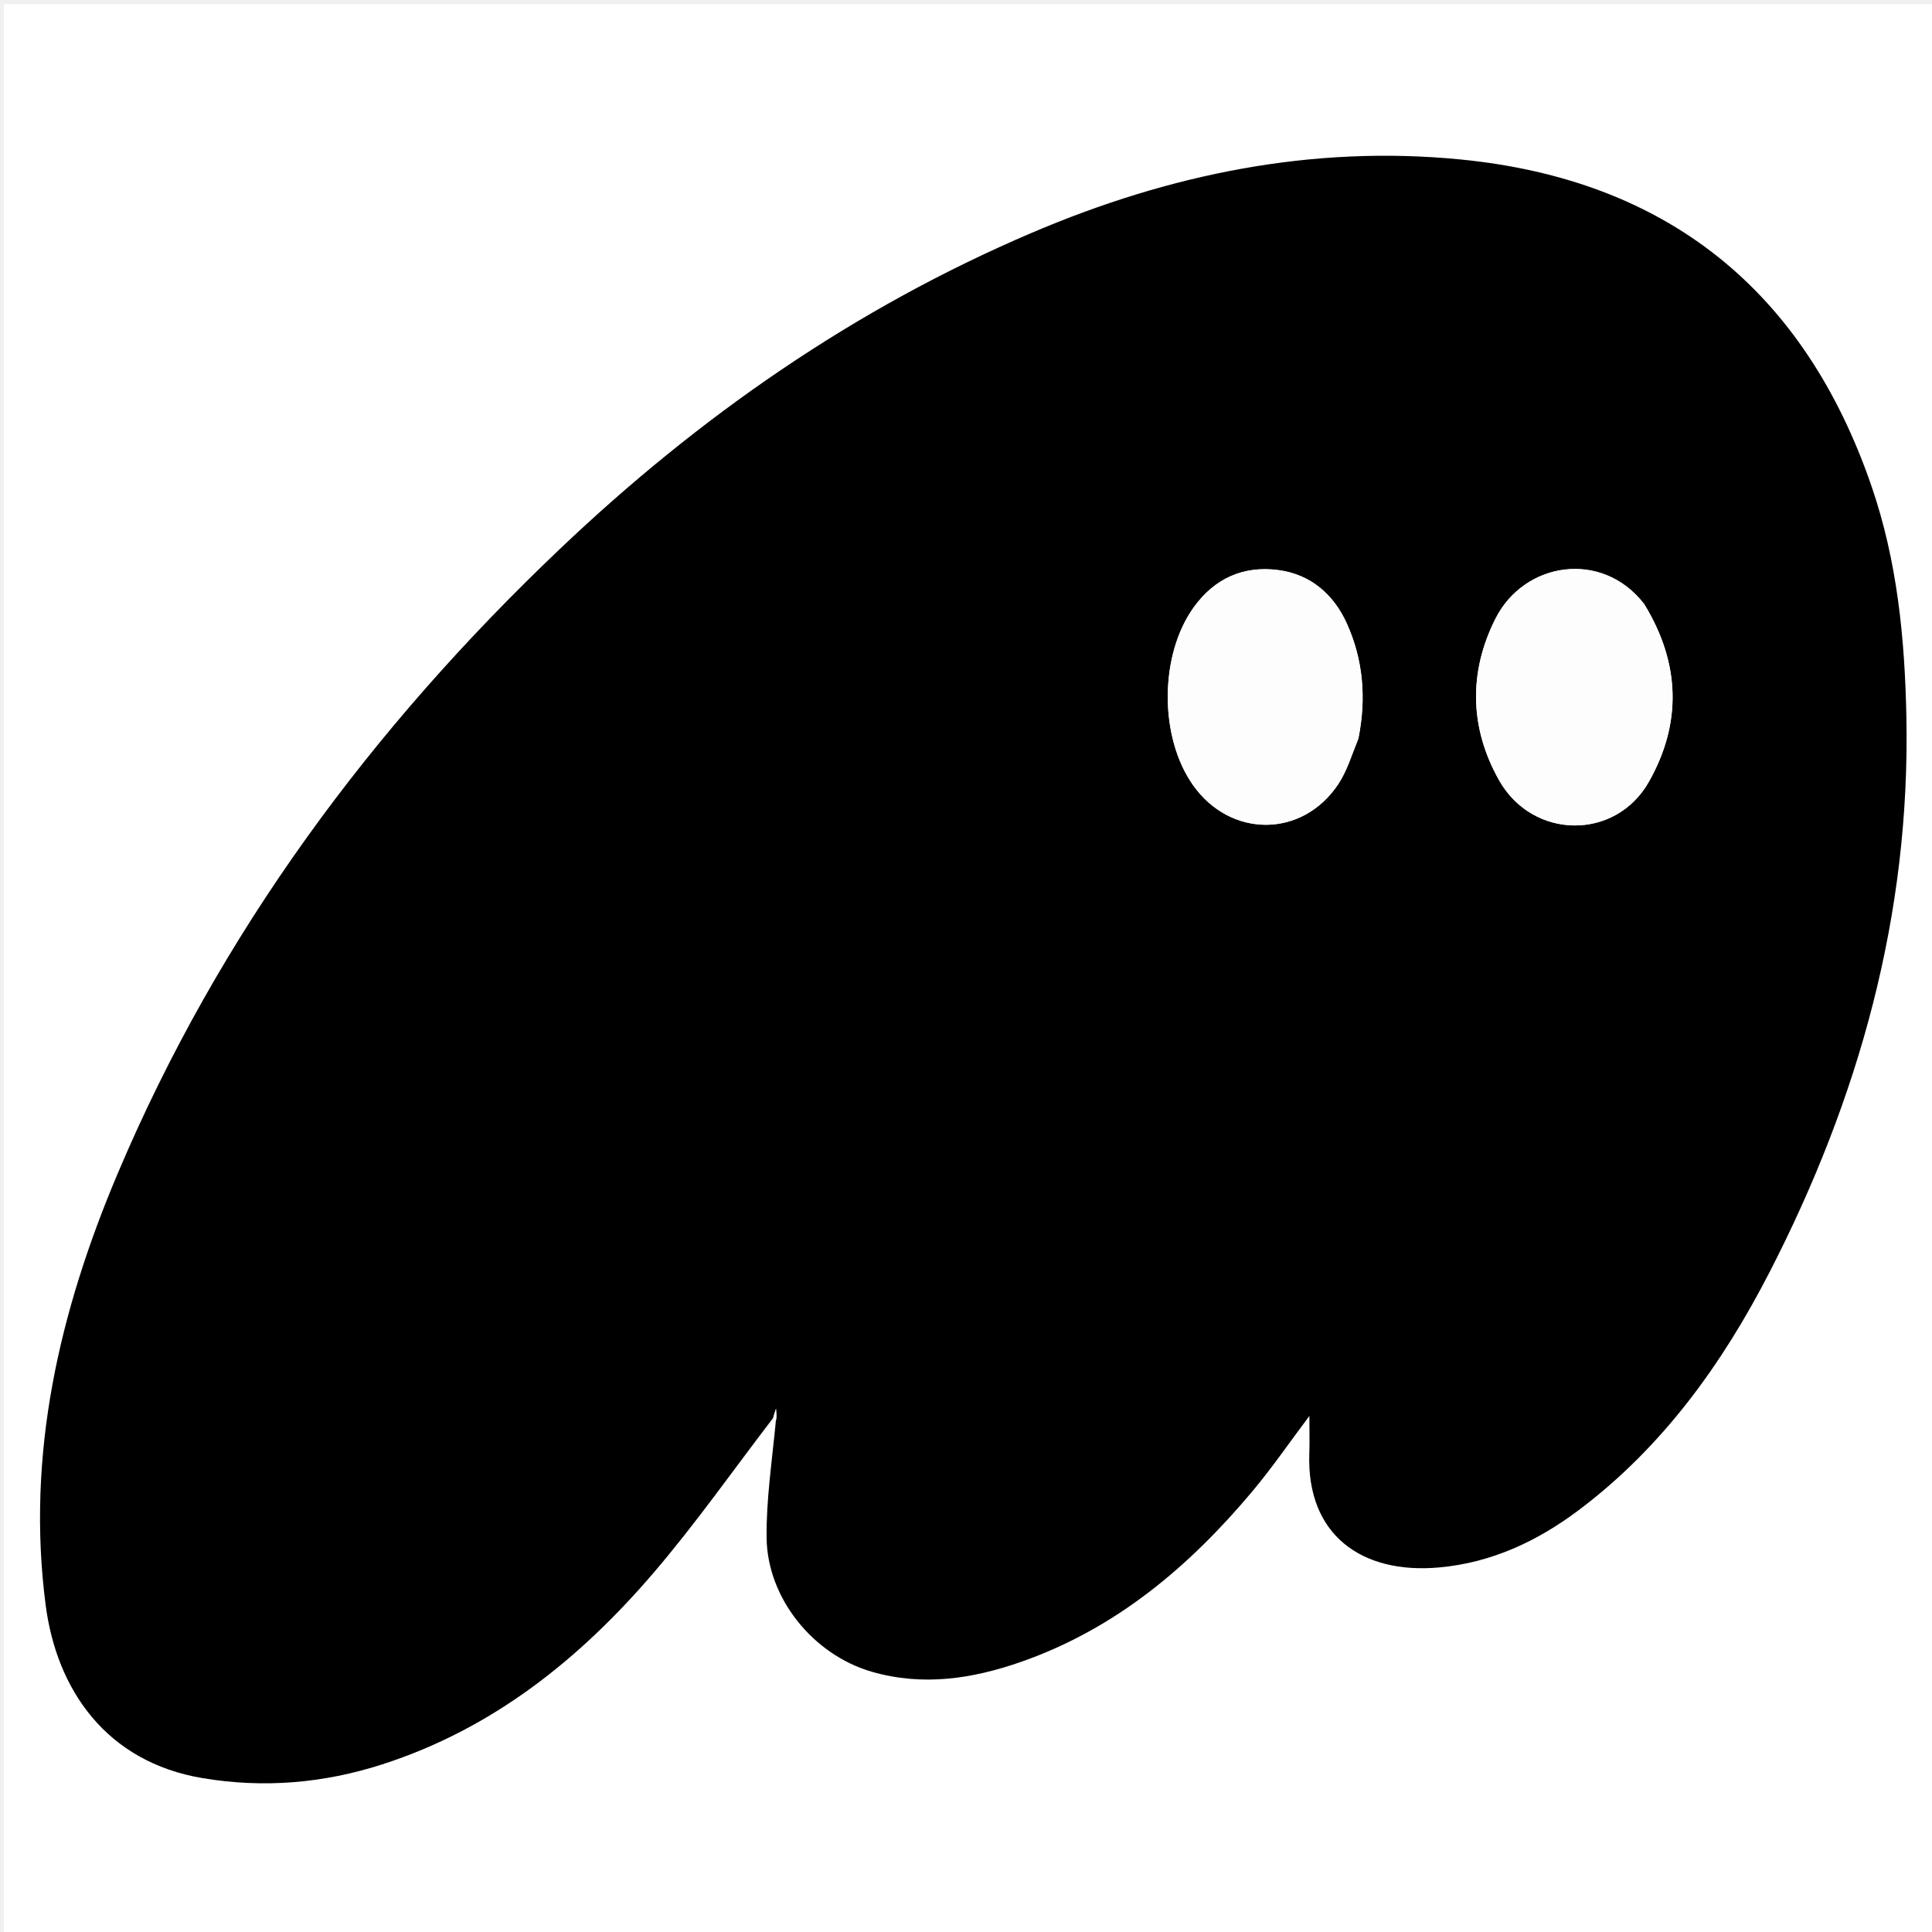
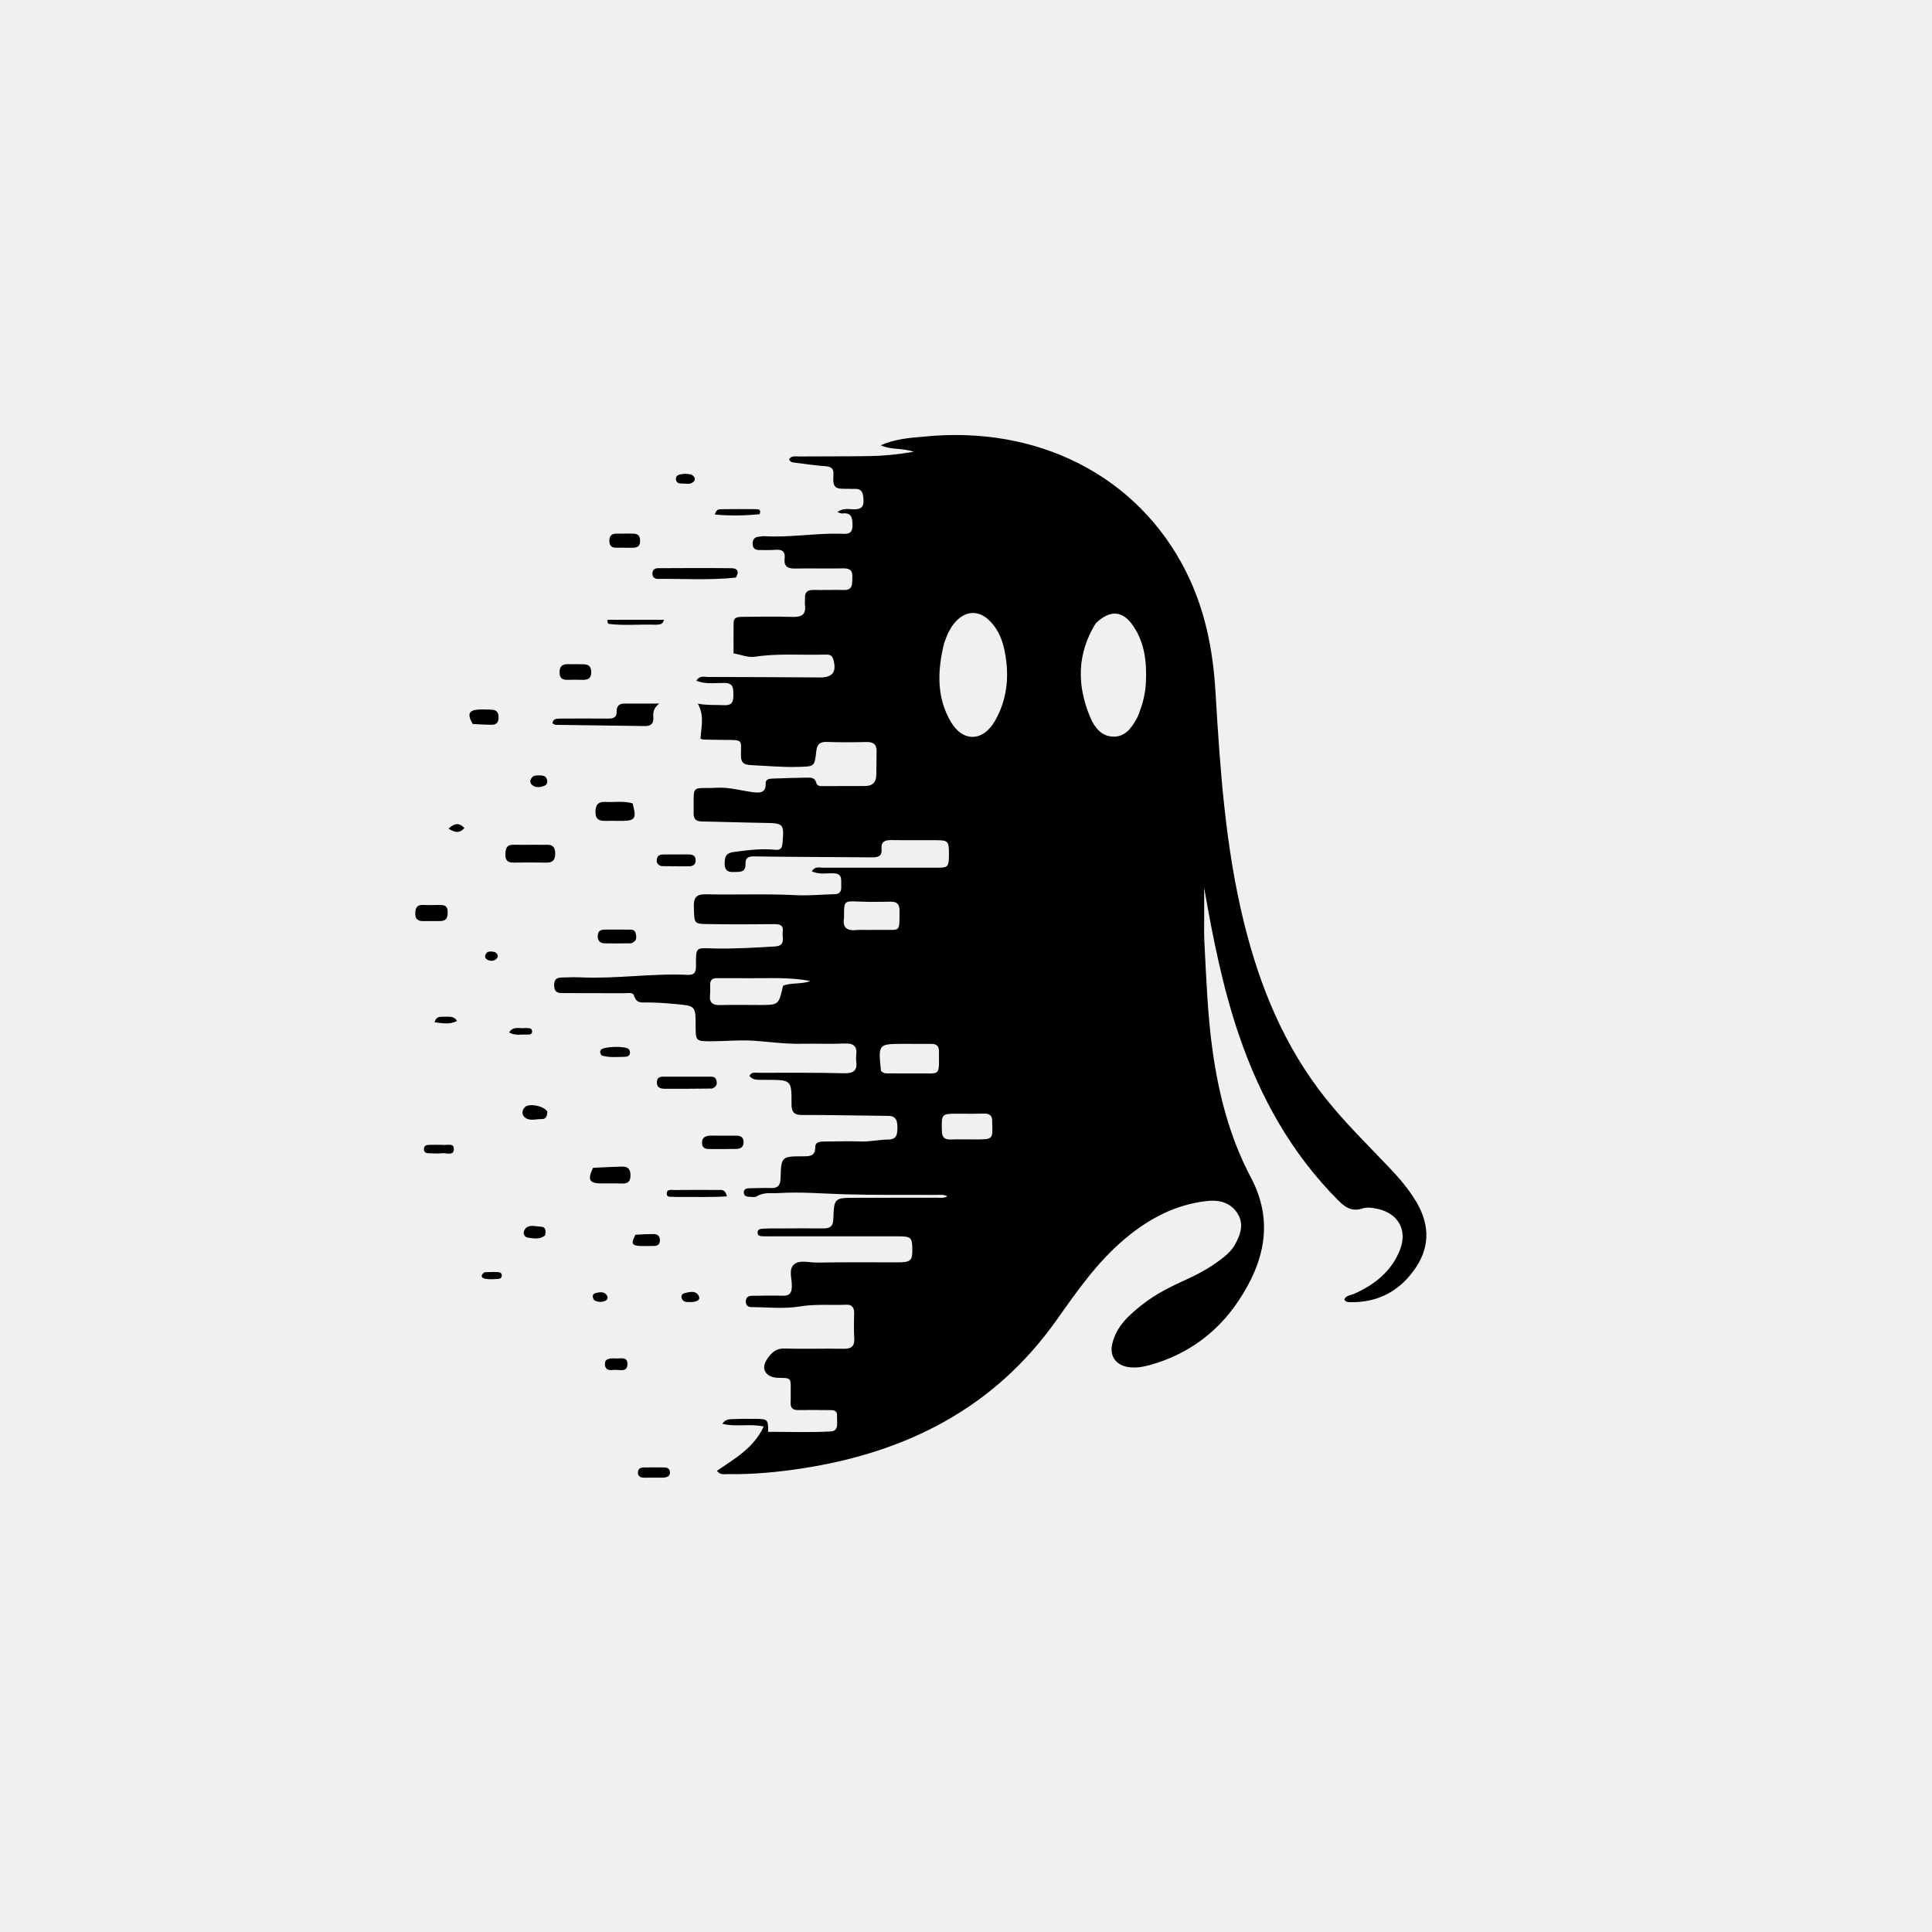
- <svg xmlns="http://www.w3.org/2000/svg" version="1.1" id="Layer_1" x="0px" y="0px" width="100%" viewBox="0 0 512 512" enable-background="new 0 0 512 512" xml:space="preserve">
-   <path fill="#FFFFFF" opacity="1" stroke="none" d=" M342,513   C228.028,513 114.555,513 1.042,513   C1.042,342.403 1.042,171.805 1.042,1.104   C171.556,1.104 342.111,1.104 512.834,1.104   C512.834,171.667 512.834,342.333 512.834,513   C456.139,513 399.319,513 342,513  M205.182,376.159   C205.182,376.159 205.544,376.466 205.38,377.252   C204.583,387.322 203.055,397.4 203.157,407.461   C203.32,423.612 215.58,438.573 231.05,443.032   C244.535,446.919 257.661,444.924 270.563,440.419   C295.663,431.653 315.166,415.181 331.942,395.151   C337.169,388.91 341.791,382.164 347,375.237   C347,378.905 347.098,382.05 346.984,385.189   C346.209,406.65 360.759,417.254 381.399,415.385   C395.414,414.116 407.57,408.357 418.572,400.055   C440.668,383.381 456.459,361.417 468.941,337.148   C492.627,291.095 506.231,242.525 505.213,190.163   C504.806,169.215 502.799,148.761 496.01,128.958   C478.171,76.918 441.684,47.626 387.053,42.261   C347.66,38.393 309.864,46.168 273.524,61.659   C226.506,81.702 185.317,110.359 148.406,145.453   C98.464,192.934 58.167,247.248 31.197,310.984   C15.711,347.582 6.911,385.44 12.104,425.377   C15.026,447.847 28.208,466.942 53.654,471.215   C69.865,473.937 85.715,472.594 101.311,467.571   C130.576,458.147 153.616,439.69 173.219,416.791   C184.418,403.709 194.334,389.528 205.182,376.159  z" />
-   <path fill="#000000" opacity="1" stroke="none" d=" M204.827,375.842   C194.334,389.528 184.418,403.709 173.219,416.791   C153.616,439.69 130.576,458.147 101.311,467.571   C85.715,472.594 69.865,473.937 53.654,471.215   C28.208,466.942 15.026,447.847 12.104,425.377   C6.911,385.44 15.711,347.582 31.197,310.984   C58.167,247.248 98.464,192.934 148.406,145.453   C185.317,110.359 226.506,81.702 273.524,61.659   C309.864,46.168 347.66,38.393 387.053,42.261   C441.684,47.626 478.171,76.918 496.01,128.958   C502.799,148.761 504.806,169.215 505.213,190.163   C506.231,242.525 492.627,291.095 468.941,337.148   C456.459,361.417 440.668,383.381 418.572,400.055   C407.57,408.357 395.414,414.116 381.399,415.385   C360.759,417.254 346.209,406.65 346.984,385.189   C347.098,382.05 347,378.905 347,375.237   C341.791,382.164 337.169,388.91 331.942,395.151   C315.166,415.181 295.663,431.653 270.563,440.419   C257.661,444.924 244.535,446.919 231.05,443.032   C215.58,438.573 203.32,423.612 203.157,407.461   C203.055,397.4 204.583,387.322 205.616,376.608   C205.809,375.414 205.767,374.864 205.649,373.325   C205.17,374.793 204.999,375.318 204.827,375.842  M435.625,159.915   C424.47,145.605 403.913,148.897 396.318,163.943   C389.158,178.125 389.448,192.936 397.289,206.803   C406.18,222.528 428.122,222.819 436.979,207.163   C445.681,191.78 445.403,175.888 435.625,159.915  M360.021,195.383   C362.137,184.989 361.242,174.764 356.9,165.184   C353.463,157.603 347.416,152.238 338.856,151.087   C329.547,149.834 321.892,153.246 316.347,160.954   C307.253,173.594 307.172,195.268 316.124,208.009   C326.027,222.103 345.067,222.144 354.612,207.865   C356.956,204.358 358.21,200.123 360.021,195.383  z" />
-   <path fill="#FDFDFD" opacity="1" stroke="none" d=" M435.815,160.224   C445.403,175.888 445.681,191.78 436.979,207.163   C428.122,222.819 406.18,222.528 397.289,206.803   C389.448,192.936 389.158,178.125 396.318,163.943   C403.913,148.897 424.47,145.605 435.815,160.224  z" />
-   <path fill="#FDFDFD" opacity="1" stroke="none" d=" M359.993,195.803   C358.21,200.123 356.956,204.358 354.612,207.865   C345.067,222.144 326.027,222.103 316.124,208.009   C307.172,195.268 307.253,173.594 316.347,160.954   C321.892,153.246 329.547,149.834 338.856,151.087   C347.416,152.238 353.463,157.603 356.9,165.184   C361.242,174.764 362.137,184.989 359.993,195.803  z" />
-   <path fill="#FFFFFF" opacity="1" stroke="none" d=" M205.005,376   C204.999,375.318 205.17,374.793 205.649,373.325   C205.767,374.864 205.809,375.414 205.698,376.215   C205.544,376.466 205.182,376.159 205.005,376  z" />
+ <svg xmlns="http://www.w3.org/2000/svg" version="1.1" id="Layer_1" x="0px" y="0px" width="100%" viewBox="0 0 1024 1024" enable-background="new 0 0 1024 1024" xml:space="preserve">
+   <path fill="#000000" opacity="1" stroke="none" d=" M489.578,231.434   C549.719,225.276 603.088,251.981 628.69,303.103   C638.71,323.112 642.925,344.551 644.234,366.674   C646.662,407.725 649.435,448.743 659.301,488.857   C667.659,522.843 680.714,554.721 702.774,582.361   C713.293,595.54 725.393,607.274 736.958,619.496   C741.89,624.708 746.518,630.212 750.269,636.33   C757.403,647.967 758.316,659.94 750.564,671.614   C742.339,684 730.699,690.495 715.601,690.183   C714.47,690.159 713.219,690.158 712.5,688.752   C713.47,686.453 715.94,686.557 717.784,685.73   C728.644,680.861 737.512,673.851 741.999,662.476   C746.141,651.976 741.071,643.04 730.002,640.695   C727.363,640.136 724.555,639.713 722.072,640.526   C716.585,642.325 713.011,639.963 709.326,636.267   C684.568,611.439 667.992,581.756 656.741,548.812   C648.04,523.336 642.843,497.07 638.236,470.55   C638.236,475.336 638.225,480.122 638.239,484.907   C638.252,489.74 638.096,494.583 638.35,499.405   C639.366,518.686 640.034,538.003 642.73,557.152   C646.022,580.538 651.911,603.149 663.039,624.185   C675.339,647.438 670.056,669.124 656.347,689.588   C645.012,706.508 629.332,717.927 609.585,723.463   C605.561,724.591 601.474,725.268 597.268,724.436   C591.358,723.267 588.167,718.618 589.421,712.729   C591.521,702.87 598.672,696.744 606.061,690.986   C613.192,685.428 621.352,681.549 629.553,677.812   C636.4,674.693 642.87,670.937 648.75,666.216   C651.107,664.323 653.204,662.156 654.661,659.499   C657.669,654.012 659.541,648.278 655.516,642.56   C651.635,637.045 645.706,635.879 639.488,636.587   C623.048,638.461 609.068,645.867 596.529,656.32   C581.757,668.634 570.897,684.286 559.926,699.769   C526.794,746.529 480.163,769.893 424.814,778.335   C411.794,780.32 398.705,781.54 385.516,781.304   C383.789,781.273 381.828,781.929 379.959,779.578   C389.275,773.189 399.405,767.585 404.775,756.096   C397.327,754.381 390.151,756.517 382.881,754.627   C384.682,751.903 386.865,752.264 388.684,752.168   C392.673,751.957 396.68,751.994 400.678,752.03   C406.884,752.085 407.214,752.45 407.124,758.89   C418.197,758.89 429.297,759.301 440.34,758.693   C444.95,758.44 443.425,753.58 443.644,750.489   C443.876,747.211 441.372,747.385 439.166,747.376   C433.833,747.354 428.498,747.264 423.167,747.366   C420.189,747.423 418.87,746.227 419.041,743.228   C419.165,741.068 419.073,738.896 419.097,736.729   C419.168,730.327 419.172,730.327 412.567,730.284   C406.352,730.243 403.061,725.904 406.267,720.853   C408.103,717.961 410.717,714.598 415.575,714.746   C426.064,715.066 436.575,714.659 447.069,714.883   C451.477,714.977 453.053,713.386 452.767,709.056   C452.483,704.741 452.615,700.391 452.722,696.061   C452.792,693.204 451.636,691.403 448.748,691.526   C440.49,691.878 432.293,691.064 423.929,692.446   C415.498,693.84 406.664,692.838 398.007,692.782   C396.29,692.771 395.274,691.614 395.285,689.825   C395.298,687.76 396.506,686.816 398.464,686.799   C403.964,686.748 409.467,686.606 414.961,686.761   C418.444,686.859 419.559,685.415 419.698,682.041   C419.864,677.982 417.74,672.823 420.891,670.132   C423.859,667.598 428.911,669.255 433.016,669.186   C447.178,668.948 461.347,669.078 475.513,669.07   C482.678,669.067 483.616,668.276 483.548,662.276   C483.475,655.703 482.939,655.264 475.311,655.268   C452.819,655.28 430.327,655.279 407.835,655.282   C406.835,655.282 405.832,655.324 404.836,655.259   C403.375,655.164 401.461,655.358 401.535,653.208   C401.606,651.138 403.565,651.324 404.985,651.209   C406.808,651.061 408.648,651.116 410.481,651.11   C419.148,651.083 427.815,650.992 436.48,651.077   C439.972,651.112 441.545,649.914 441.681,646.169   C442.09,634.904 442.218,634.887 453.396,634.863   C467.729,634.832 482.062,634.858 496.394,634.81   C498.167,634.804 500.029,635.248 502.128,634.021   C499.966,632.995 497.982,633.337 496.085,633.326   C479.92,633.228 463.746,633.47 447.593,632.994   C435.987,632.652 424.405,631.626 412.778,632.352   C408.853,632.597 404.845,631.723 401.133,634.075   C400.047,634.763 398.203,634.353 396.714,634.285   C395.212,634.217 394.126,633.458 394.241,631.792   C394.341,630.362 395.445,629.854 396.698,629.823   C400.696,629.725 404.698,629.568 408.693,629.678   C412.341,629.779 413.612,628.216 413.713,624.604   C414.037,612.945 414.149,612.875 425.841,612.87   C429.345,612.869 432.092,612.742 432.083,608.056   C432.078,605.147 434.741,605.054 436.951,605.032   C443.451,604.969 449.956,604.791 456.448,604.995   C461.317,605.148 466.052,604.016 470.86,603.97   C475.189,603.929 475.606,601.289 475.648,598.005   C475.693,594.557 475.319,591.502 470.835,591.432   C465.669,591.351 460.503,591.293 455.337,591.237   C445.341,591.128 435.343,590.9 425.348,590.984   C421.145,591.019 419.491,589.685 419.52,585.22   C419.603,572.345 419.426,572.344 406.232,572.343   C399.435,572.342 399.435,572.342 397.22,570.337   C398.125,568.002 400.249,568.604 401.916,568.603   C417.07,568.589 432.229,568.475 447.375,568.845   C452.476,568.969 454.51,567.375 453.805,562.345   C453.668,561.365 453.688,560.334 453.819,559.351   C454.459,554.569 452.489,552.868 447.649,553.085   C439.998,553.428 432.318,553.072 424.654,553.219   C416.478,553.376 408.414,552.288 400.298,551.659   C392.532,551.057 384.664,551.883 376.841,551.894   C368.796,551.905 368.713,551.725 368.698,543.9   C368.678,532.929 368.658,533.142 357.64,532.126   C352.824,531.682 348.037,531.345 343.21,531.314   C340.314,531.296 337.246,531.986 336.089,527.777   C335.528,525.734 332.92,526.435 331.164,526.425   C320.665,526.366 310.165,526.394 299.665,526.366   C296.847,526.359 293.852,526.831 293.707,522.406   C293.551,517.599 296.86,518.148 299.8,518.044   C302.463,517.95 305.138,517.897 307.798,518.019   C326.772,518.889 345.651,515.798 364.619,516.694   C368.003,516.854 368.918,515.223 368.893,512.162   C368.804,501.233 368.806,502.526 378.869,502.722   C389.522,502.929 400.112,502.272 410.724,501.651   C416.68,501.302 414.426,496.875 414.861,493.846   C415.351,490.434 413.44,489.773 410.342,489.81   C398.345,489.954 386.342,489.983 374.347,489.761   C367.688,489.638 367.973,489.369 367.756,480.12   C367.634,474.935 370.055,473.896 374.422,473.995   C390.241,474.354 406.066,473.637 421.893,474.461   C428.684,474.815 435.527,474.092 442.348,473.937   C446.133,473.851 445.941,471.219 445.873,468.665   C445.803,466.055 446.345,463.139 442.228,462.9   C438.369,462.675 434.328,463.744 430.288,461.796   C431.97,459.009 434.347,459.906 436.284,459.902   C456.282,459.857 476.28,459.93 496.278,459.91   C502.677,459.904 502.958,459.509 502.956,452.485   C502.954,445.902 502.519,445.371 496.437,445.329   C488.438,445.272 480.436,445.396 472.439,445.262   C469.023,445.205 466.878,446.08 467.24,449.984   C467.578,453.62 465.589,454.447 462.349,454.416   C441.521,454.216 420.69,454.246 399.864,453.91   C396.337,453.853 395.058,454.641 395.12,458.178   C395.202,462.834 391.558,462.015 388.641,462.18   C385.073,462.383 383.931,460.456 384.086,457.233   C384.232,454.19 384.72,452.144 388.71,451.606   C396.151,450.604 403.523,449.634 411.032,450.407   C413.54,450.665 414.516,449.572 414.737,446.998   C415.632,436.583 415.367,436.294 405.131,436.149   C394.151,435.993 383.175,435.577 372.195,435.41   C369.115,435.364 367.592,434.344 367.633,431.053   C367.833,414.935 365.907,418.265 380.144,417.519   C386.717,417.175 392.796,419.092 399.112,419.88   C402.479,420.3 406.027,420.466 405.819,415.209   C405.733,413.013 407.672,412.727 409.419,412.67   C415.412,412.476 421.405,412.228 427.4,412.165   C429.481,412.143 431.87,411.921 432.616,414.844   C433.103,416.752 434.78,416.66 436.284,416.659   C443.617,416.653 450.95,416.576 458.282,416.618   C462.406,416.641 464.423,414.679 464.467,410.598   C464.512,406.434 464.545,402.269 464.61,398.105   C464.668,394.442 462.797,393.206 459.277,393.283   C452.28,393.435 445.271,393.5 438.281,393.233   C434.405,393.085 433.024,394.596 432.623,398.31   C431.743,406.447 431.58,406.221 423.269,406.469   C414.764,406.722 406.335,405.909 397.872,405.512   C393.963,405.328 392.655,404.003 392.706,400.157   C392.813,392.013 393.819,392.208 384.447,392.174   C380.614,392.159 376.782,392.089 372.951,392.005   C372.479,391.994 372.012,391.74 371.301,391.526   C371.546,385.594 373.539,379.507 369.842,372.969   C374.815,373.904 379.338,373.525 383.836,373.768   C388.139,374.001 388.761,371.712 388.702,368.192   C388.644,364.789 388.808,362.026 383.94,361.97   C379.119,361.915 374.071,362.827 369.103,360.789   C370.831,357.857 373.253,358.808 375.203,358.81   C395.003,358.822 414.802,358.943 434.602,359.057   C441.413,359.096 443.578,356.06 441.633,349.363   C440.932,346.951 439.106,346.899 437.302,346.951   C424.866,347.311 412.406,346.19 399.974,348.1   C396.598,348.619 392.895,347.022 388.802,346.301   C388.802,340.922 388.736,335.493 388.828,330.067   C388.881,326.951 391.322,326.95 393.518,326.938   C402.351,326.888 411.192,326.664 420.014,326.974   C424.92,327.146 427.324,325.711 426.645,320.533   C426.495,319.389 426.724,318.2 426.659,317.038   C426.477,313.766 428.128,312.632 431.224,312.687   C436.555,312.782 441.893,312.573 447.222,312.707   C452.192,312.832 451.573,309.451 451.764,306.249   C451.977,302.649 450.75,301.149 446.946,301.24   C438.451,301.443 429.944,301.144 421.449,301.342   C417.433,301.436 415.376,300.155 415.874,295.938   C416.293,292.392 414.636,291.16 411.239,291.398   C408.261,291.606 405.259,291.572 402.27,291.525   C400.127,291.491 398.884,290.467 398.926,288.113   C398.965,285.918 399.879,284.663 402.13,284.485   C403.125,284.406 404.125,284.124 405.108,284.184   C418.57,285.001 431.925,282.547 445.372,282.879   C448.452,282.955 451.87,283.626 451.852,278.466   C451.837,274.353 451.313,271.493 446.254,272.159   C445.691,272.233 445.061,271.801 443.859,271.405   C446.946,269.044 450.007,269.972 452.786,269.96   C456.08,269.947 457.821,268.916 457.683,265.362   C457.55,261.964 457.361,258.813 452.686,259.12   C451.857,259.175 451.02,259.101 450.187,259.097   C443.06,259.056 441.195,259.507 441.743,251.385   C441.943,248.426 440.596,247.329 437.652,247.115   C432.345,246.729 427.066,245.947 421.78,245.294   C420.502,245.137 419.062,245.234 418.201,243.504   C419.378,241.388 421.562,241.955 423.356,241.94   C435.855,241.833 448.356,241.936 460.853,241.747   C468.305,241.634 475.726,240.878 484.375,239.449   C477.892,237.291 472.076,238.531 466.832,235.981   C473.959,232.856 481.515,232.059 489.578,231.434  M500.394,340.956   C496.9,355.222 496.235,369.358 503.946,382.545   C510.335,393.47 521.036,393.107 527.341,382.106   C532.923,372.367 534.646,361.763 533.381,350.816   C532.444,342.703 530.456,334.697 524.185,328.689   C518.763,323.495 512.214,323.668 506.971,329.012   C503.868,332.175 502.054,336.08 500.394,340.956  M580.794,330.319   C570.745,346.526 570.679,363.346 577.981,380.475   C580.221,385.73 583.91,390.298 590.046,390.44   C596.5,390.589 599.899,385.607 602.677,380.474   C603.385,379.167 603.832,377.713 604.346,376.308   C606.074,371.583 607.103,366.635 607.35,361.681   C607.88,351.065 606.744,340.602 600.492,331.567   C594.955,323.565 588.341,323.128 580.794,330.319  M415.05,522.435   C419.68,520.69 424.852,521.783 429.485,519.979   C418.73,517.836 407.946,518.564 397.195,518.471   C391.381,518.42 385.566,518.453 379.752,518.445   C377.502,518.441 376.389,519.558 376.389,521.809   C376.389,523.636 376.523,525.48 376.324,527.287   C375.859,531.503 377.768,532.842 381.807,532.717   C388.778,532.502 395.76,532.66 402.737,532.667   C412.707,532.677 412.707,532.679 415.05,522.435  M466.919,567.518   C468.264,569.234 470.202,568.892 471.991,568.909   C476.987,568.958 481.984,568.96 486.98,568.925   C498.636,568.841 497.702,570.692 497.671,557.159   C497.665,554.389 496.369,553.276 493.694,553.296   C488.698,553.333 483.701,553.24 478.705,553.26   C465.459,553.312 465.459,553.324 466.919,567.518  M454.647,492.861   C458.813,492.859 462.98,492.909 467.146,492.847   C477.448,492.694 476.69,494.606 476.77,482.665   C476.793,479.183 475.375,477.871 472.038,477.92   C466.54,478 461.032,478.102 455.544,477.859   C447.377,477.499 447.383,477.375 447.357,485.455   C447.356,485.788 447.393,486.128 447.341,486.454   C446.536,491.495 448.604,493.678 454.647,492.861  M517.411,603.919   C526.248,603.87 526.248,603.87 525.869,595.054   C525.862,594.887 525.846,594.72 525.858,594.555   C526.085,591.325 524.536,590.111 521.373,590.22   C516.888,590.376 512.394,590.285 507.904,590.285   C498.895,590.284 499.043,590.278 499.195,599.34   C499.254,602.866 500.633,604.065 503.962,603.954   C508.115,603.816 512.276,603.919 517.411,603.919  z" />
+   <path fill="#000000" opacity="1" stroke="none" d=" M297.467,380.848   C306.07,380.842 314.227,380.786 322.383,380.862   C325.118,380.887 326.942,380.246 326.852,377.045   C326.78,374.455 328.051,372.936 330.737,372.922   C336.532,372.891 342.328,372.912 349.384,372.912   C346.325,375.312 346.084,377.716 346.282,380.175   C346.54,383.362 345.09,384.863 341.98,384.825   C326.178,384.632 310.377,384.428 294.576,384.18   C294.017,384.172 293.466,383.668 292.794,383.338   C293.28,380.557 295.321,380.995 297.467,380.848  z" />
+   <path fill="#000000" opacity="1" stroke="none" d=" M389.974,306.141   C375.997,307.602 362.371,306.706 348.756,306.818   C347.157,306.831 345.876,306.099 345.795,304.152   C345.702,301.909 347.153,301.158 348.941,301.149   C361.91,301.082 374.88,301.014 387.847,301.165   C390.842,301.2 391.997,303.033 389.974,306.141  z" />
+   <path fill="#000000" opacity="1" stroke="none" d=" M283.96,447.732   C286.114,447.744 287.782,447.841 289.438,447.744   C292.768,447.549 294.273,448.884 294.274,452.375   C294.275,455.753 293.012,457.263 289.59,457.203   C283.772,457.102 277.95,457.106 272.132,457.195   C268.858,457.245 267.729,455.711 267.865,452.588   C267.988,449.775 268.51,447.659 271.997,447.74   C275.819,447.829 279.645,447.74 283.96,447.732  z" />
+   <path fill="#000000" opacity="1" stroke="none" d=" M335.29,425.81   C337.52,434.115 336.75,435.109 328.672,435.089   C326.187,435.082 323.699,434.991 321.216,435.073   C317.779,435.187 315.553,434.47 315.609,430.186   C315.661,426.17 317.46,424.825 321.072,425.037   C325.683,425.308 330.339,424.374 335.29,425.81  z" />
+   <path fill="#000000" opacity="1" stroke="none" d=" M377.408,576.954   C368.989,577.053 361.009,577.098 353.029,577.078   C350.621,577.073 348.078,576.924 348.169,573.562   C348.255,570.357 350.769,570.657 352.917,570.65   C360.565,570.627 368.214,570.622 375.863,570.654   C377.33,570.661 379.045,570.504 379.626,572.348   C380.224,574.249 380.031,575.993 377.408,576.954  z" />
+   <path fill="#000000" opacity="1" stroke="none" d=" M314.332,618.963   C319.738,618.644 324.698,618.494 329.657,618.324   C332.756,618.217 334.133,619.633 334.172,622.79   C334.209,625.908 333.08,627.4 329.829,627.29   C326.026,627.161 322.215,627.289 318.409,627.248   C312.37,627.185 311.271,625.188 314.332,618.963  z" />
+   <path fill="#000000" opacity="1" stroke="none" d=" M377.341,601.906   C381.939,601.903 386.078,601.886 390.216,601.918   C392.452,601.935 394.115,602.654 394.115,605.315   C394.115,607.849 392.664,608.904 390.367,608.947   C385.899,609.03 381.429,609.054 376.96,609.019   C374.818,609.003 372.364,609.172 372.127,606.092   C371.867,602.712 374.029,601.867 377.341,601.906  z" />
+   <path fill="#000000" opacity="1" stroke="none" d=" M334.541,499.972   C329.62,500.042 325.149,500.07 320.678,500.011   C318.106,499.977 316.72,498.775 316.822,495.997   C316.92,493.316 318.496,492.69 320.761,492.701   C324.736,492.719 328.712,492.662 332.687,492.715   C334.291,492.736 336.287,492.404 336.86,494.494   C337.433,496.585 337.761,498.845 334.541,499.972  z" />
+   <path fill="#000000" opacity="1" stroke="none" d=" M232.765,488.2   C229.658,488.202 227.017,488.129 224.379,488.201   C221.535,488.278 220.077,487.126 220.095,484.145   C220.112,481.19 221.06,479.44 224.412,479.636   C227.207,479.799 230.02,479.657 232.824,479.647   C235.105,479.639 237.14,479.816 237.256,482.909   C237.368,485.874 237.017,488.285 232.765,488.2  z" />
+   <path fill="#000000" opacity="1" stroke="none" d=" M307.878,360.311   C305.246,360.308 303.094,360.249 300.946,360.317   C298.221,360.403 296.625,359.618 296.576,356.437   C296.525,353.121 298.072,351.994 301.065,352.033   C303.545,352.065 306.026,352.042 308.506,352.057   C311.204,352.072 313.292,352.467 313.36,356.07   C313.432,359.906 311.376,360.495 307.878,360.311  z" />
+   <path fill="#000000" opacity="1" stroke="none" d=" M350.519,459.057   C348.1,458.254 347.795,456.702 348.242,454.93   C348.7,453.108 350.257,452.887 351.802,452.876   C356.128,452.846 360.453,452.872 364.779,452.864   C367.03,452.86 368.814,453.445 368.699,456.169   C368.598,458.549 366.971,459.173 364.928,459.172   C360.27,459.168 355.613,459.147 350.519,459.057  z" />
+   <path fill="#000000" opacity="1" stroke="none" d=" M250.568,383.729   C247.485,378.525 248.451,376.375 253.644,376.073   C255.939,375.94 258.253,376.065 260.556,376.146   C263.184,376.238 264.289,377.609 264.261,380.279   C264.233,383.026 262.988,384.207 260.358,384.143   C257.233,384.066 254.109,383.973 250.568,383.729  z" />
+   <path fill="#000000" opacity="1" stroke="none" d=" M331.97,290.318   C329.831,290.304 328.171,290.254 326.513,290.287   C323.945,290.337 322.959,288.95 322.966,286.563   C322.973,284.139 324.111,282.849 326.589,282.844   C329.244,282.839 331.899,282.852 334.554,282.813   C337.076,282.776 339.163,283.031 339.271,286.395   C339.388,290.049 337.196,290.421 334.44,290.32   C333.777,290.295 333.112,290.318 331.97,290.318  z" />
+   <path fill="#000000" opacity="1" stroke="none" d=" M357.925,634.414   C355.901,634.066 353.174,635.151 353.406,632.309   C353.582,630.159 356.019,630.75 357.563,630.735   C365.361,630.659 373.161,630.655 380.96,630.705   C382.502,630.715 384.43,630.291 385.252,634.11   C376.151,634.648 367.245,634.338 357.925,634.414  z" />
+   <path fill="#000000" opacity="1" stroke="none" d=" M347.644,331.122   C339.098,330.815 330.99,331.689 322.919,330.702   C322.281,330.624 321.842,329.979 321.989,328.498   C331.819,328.498 341.754,328.498 351.927,328.498   C351.185,331.28 349.506,330.925 347.644,331.122  z" />
+   <path fill="#000000" opacity="1" stroke="none" d=" M336.821,654.442   C340.341,654.201 343.464,654.059 346.587,654.077   C348.821,654.09 349.851,655.441 349.768,657.604   C349.688,659.692 348.38,660.395 346.458,660.378   C343.986,660.355 341.508,660.499 339.042,660.372   C334.865,660.156 334.36,658.967 336.821,654.442  z" />
+   <path fill="#000000" opacity="1" stroke="none" d=" M290.092,589.142   C290.079,591.661 289.253,593.236 286.969,593.156   C283.93,593.051 280.5,594.446 277.977,592.063   C276.475,590.645 276.603,588.3 278.296,586.726   C280.505,584.673 288.124,586.048 290.092,589.142  z" />
+   <path fill="#000000" opacity="1" stroke="none" d=" M351.675,783.175   C347.889,783.202 344.564,783.233 341.241,783.202   C339.597,783.187 338.226,782.623 338.117,780.723   C337.993,778.565 339.367,777.8 341.273,777.779   C344.763,777.741 348.254,777.727 351.743,777.771   C353.286,777.791 354.827,778.033 355.062,780.008   C355.318,782.158 354.07,782.994 351.675,783.175  z" />
+   <path fill="#000000" opacity="1" stroke="none" d=" M318.947,559.464   C318.028,558.282 317.827,557.3 318.526,556.417   C320,554.555 331.785,554.28 333.306,556.125   C333.764,556.68 334.013,557.688 333.873,558.394   C333.61,559.729 332.38,560.128 331.174,560.134   C327.202,560.154 323.208,560.688 318.947,559.464  z" />
+   <path fill="#000000" opacity="1" stroke="none" d=" M402.632,272.51   C394.581,273.357 386.859,273.437 378.919,272.714   C379.635,270.076 380.842,269.899 381.989,269.888   C388.11,269.831 394.232,269.795 400.352,269.863   C401.731,269.879 403.643,269.767 402.632,272.51  z" />
+   <path fill="#000000" opacity="1" stroke="none" d=" M325.302,719.936   C328.315,720.434 332.682,718.426 332.552,723.12   C332.427,727.648 328.133,725.826 325.499,726.071   C323.471,726.259 320.907,726.545 320.649,723.37   C320.398,720.284 322.592,720.005 325.302,719.936  z" />
+   <path fill="#000000" opacity="1" stroke="none" d=" M233.948,606.772   C236.62,607.248 240.519,605.479 240.552,608.891   C240.589,612.903 236.52,610.926 234.199,611.243   C232.242,611.51 230.218,611.338 228.226,611.275   C226.591,611.223 224.601,611.407 224.687,608.924   C224.759,606.846 226.495,606.845 227.998,606.797   C229.823,606.739 231.652,606.777 233.948,606.772  z" />
+   <path fill="#000000" opacity="1" stroke="none" d=" M288.881,654.798   C285.997,657.134 282.952,656.355 280.103,656.029   C277.413,655.721 277.008,653.187 278.207,651.534   C280.26,648.706 283.652,650.086 286.481,650.13   C289.212,650.174 289.465,652.197 288.881,654.798  z" />
+   <path fill="#000000" opacity="1" stroke="none" d=" M282.708,411.378   C283.738,411.128 284.396,410.952 285.048,410.972   C286.997,411.033 289.23,410.684 289.935,413.268   C290.319,414.677 289.878,415.999 288.414,416.537   C286.34,417.299 284.042,417.619 282.229,416.221   C280.504,414.891 280.701,413.072 282.708,411.378  z" />
+   <path fill="#000000" opacity="1" stroke="none" d=" M366.445,251.545   C368.479,252.646 368.746,254.234 367.554,255.364   C365.72,257.102 363.188,256.201 360.942,256.262   C359.702,256.295 358.615,255.773 358.321,254.478   C357.98,252.971 358.694,251.945 360.198,251.535   C362.134,251.008 364.086,250.989 366.445,251.545  z" />
+   <path fill="#000000" opacity="1" stroke="none" d=" M366.788,690.124   C364.459,690.002 362.185,690.604 361.298,688.102   C360.839,686.807 361.532,685.734 362.81,685.411   C365.228,684.802 368.202,683.989 369.84,686.067   C371.843,688.608 369.817,689.858 366.788,690.124  z" />
+   <path fill="#000000" opacity="1" stroke="none" d=" M256.814,674.297   C259.485,674.186 261.772,674.115 264.046,674.254   C265.011,674.313 265.988,674.831 265.982,676.062   C265.975,677.281 265.013,677.819 264.044,677.867   C261.769,677.982 259.425,678.193 257.218,677.779   C255.351,677.428 254.242,676.12 256.814,674.297  z" />
+   <path fill="#000000" opacity="1" stroke="none" d=" M314.982,689.166   C313.534,687.052 314.063,685.694 316.116,685.233   C318.033,684.802 320.206,684.566 321.54,686.405   C322.669,687.961 321.808,689.253 320.098,689.747   C318.5,690.209 316.855,690.119 314.982,689.166  z" />
+   <path fill="#000000" opacity="1" stroke="none" d=" M278.495,544.857   C280.2,544.985 281.916,544.739 282.031,546.521   C282.151,548.384 280.448,548.407 279.154,548.343   C276.173,548.197 273.015,549.039 269.823,547.204   C272.188,543.571 275.45,545.387 278.495,544.857  z" />
+   <path fill="#000000" opacity="1" stroke="none" d=" M236.086,538.857   C238.398,538.998 240.51,538.411 242.27,541.143   C238.233,543.162 234.528,542.328 230.364,541.831   C231.301,538.129 233.775,539.111 236.086,538.857  z" />
+   <path fill="#000000" opacity="1" stroke="none" d=" M262.336,504.603   C264.25,505.902 264.265,507.28 262.849,508.419   C261.449,509.545 259.72,509.423 258.191,508.596   C257.254,508.089 256.866,507.026 257.307,506.023   C258.257,503.861 260.158,504.215 262.336,504.603  z" />
+   <path fill="#000000" opacity="1" stroke="none" d=" M246.16,438.87   C243.649,441.701 241.094,441.397 237.747,439.189   C240.747,436.386 243.275,435.818 246.16,438.87  z" />
</svg>
